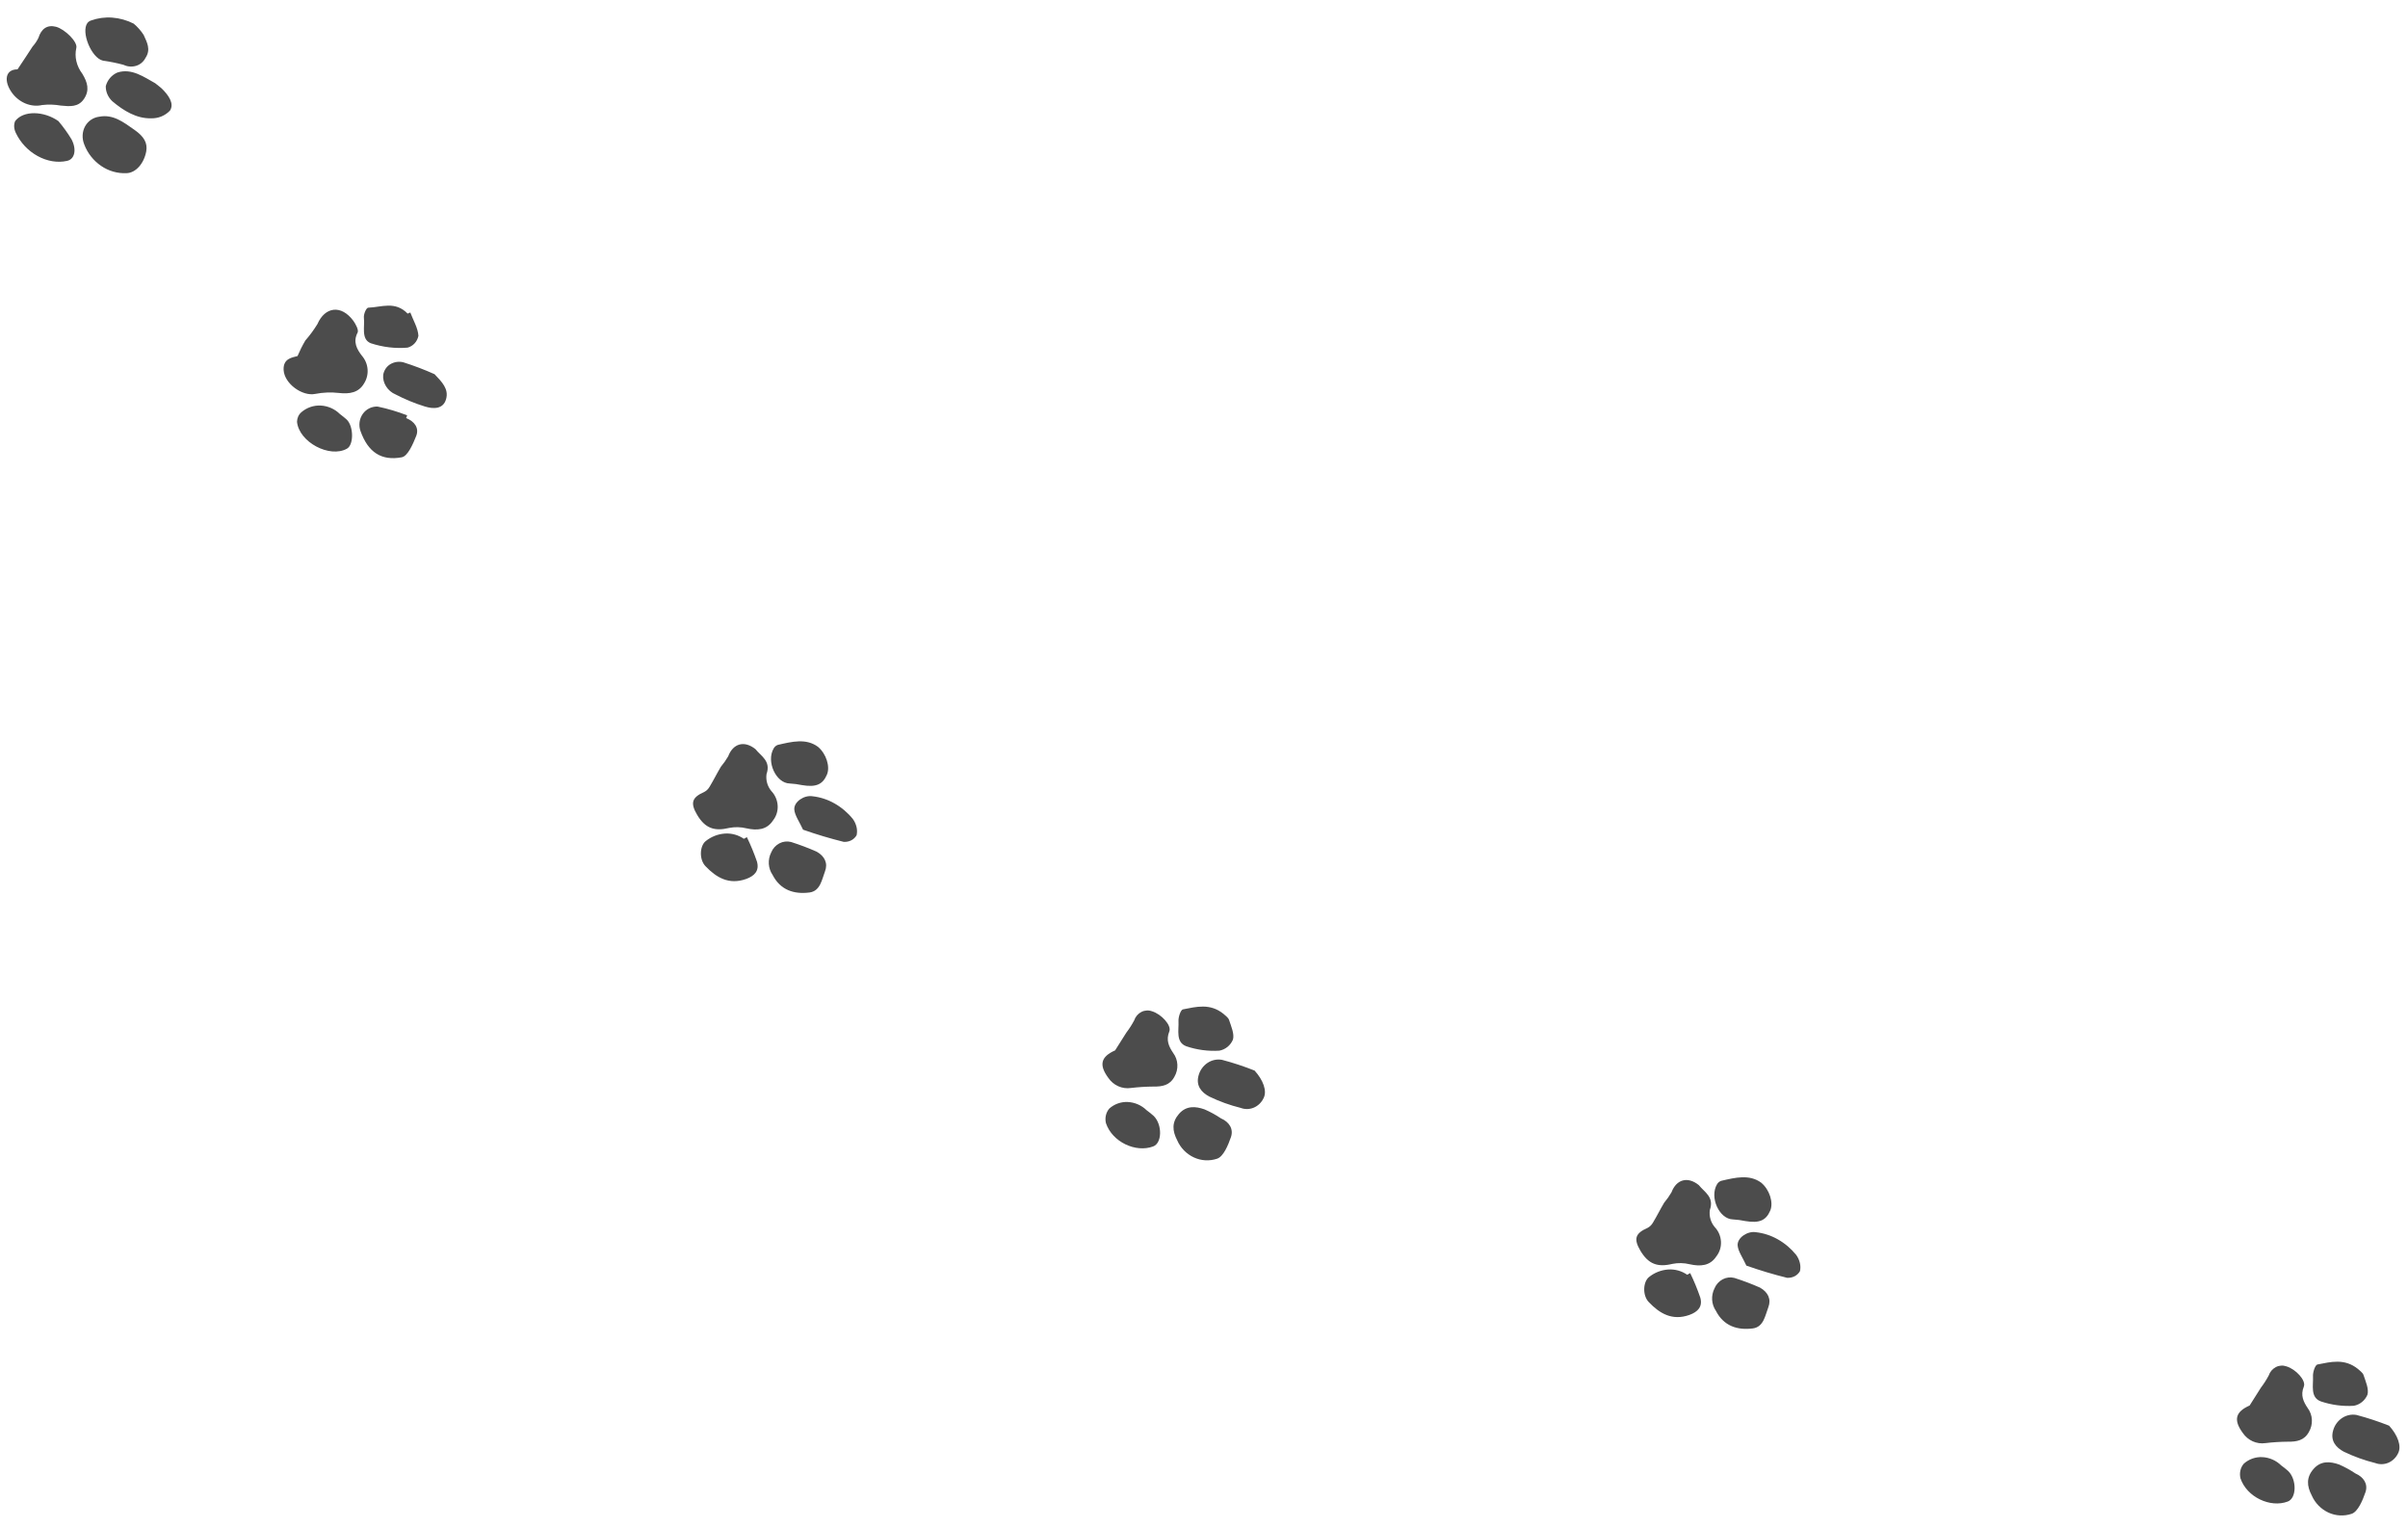
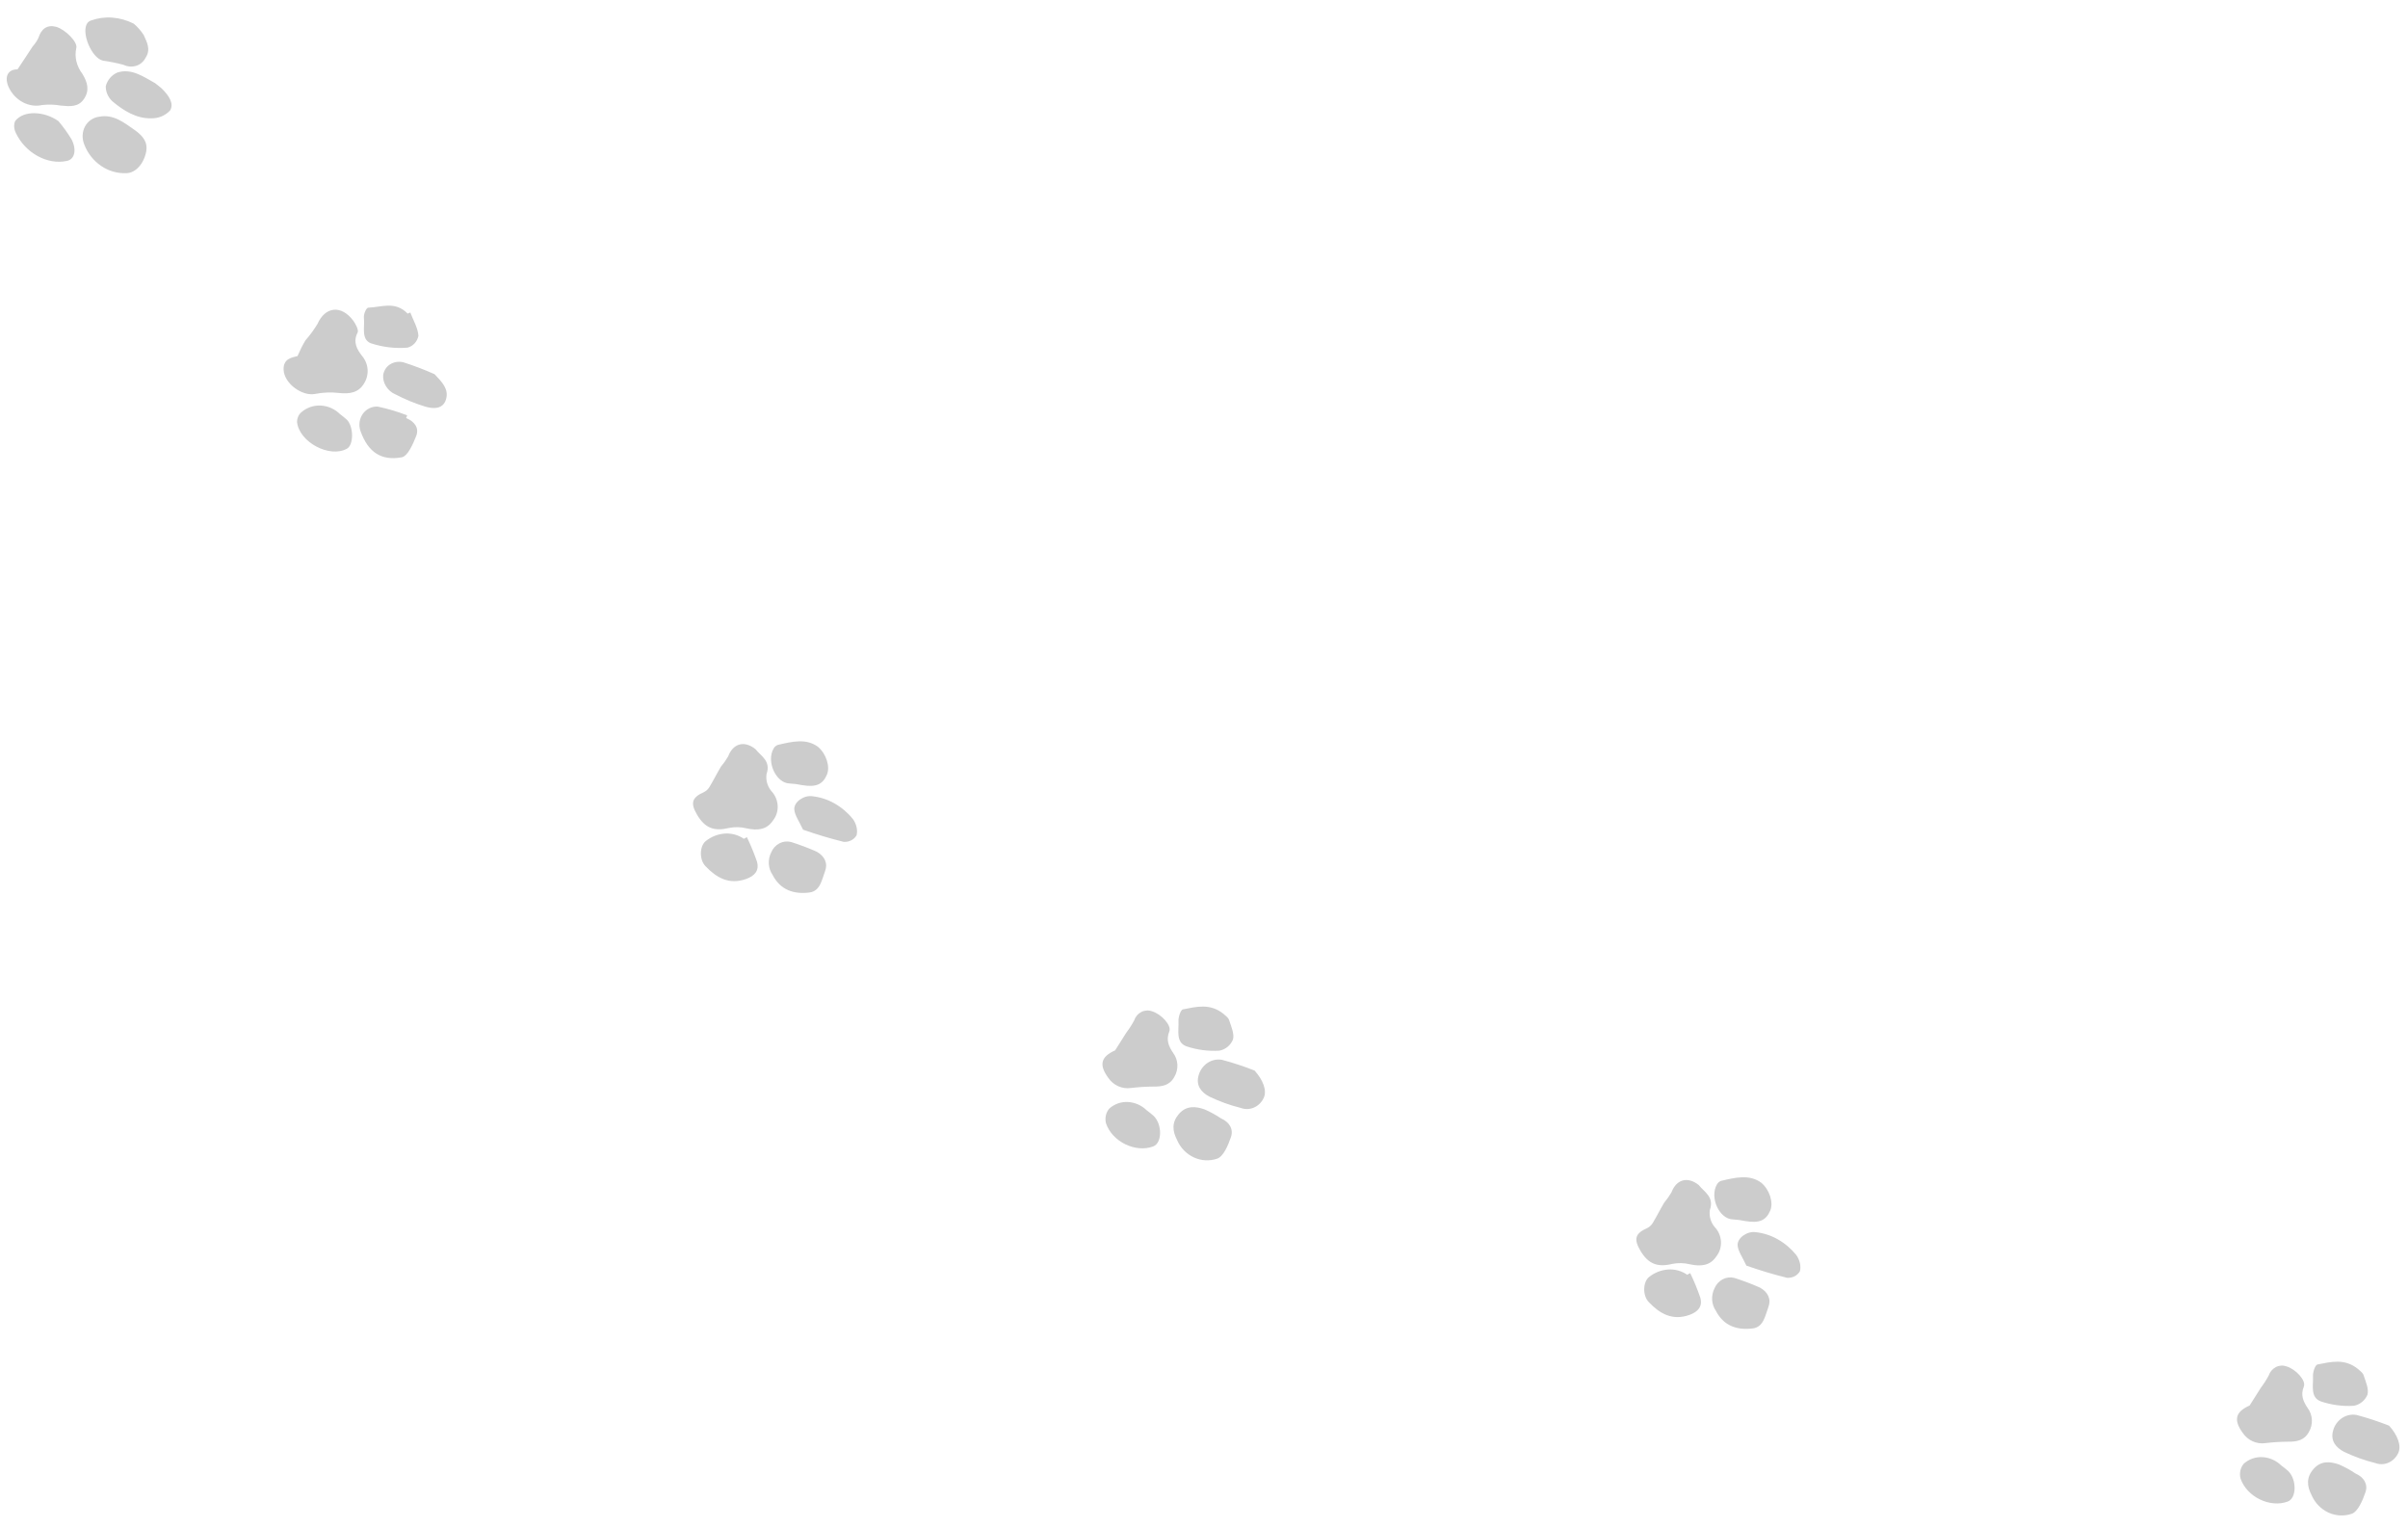
<svg xmlns="http://www.w3.org/2000/svg" width="194" height="123" fill="none">
-   <path d="M89.839 84.603c-1.132.504-1.33 1.15-.552 2.21.203.299.48.533.802.677.321.144.675.193 1.024.142.604-.072 1.211-.11 1.819-.114.692.01 1.312-.094 1.683-.788.173-.294.256-.635.24-.977a1.707 1.707 0 0 0-.336-.938c-.346-.514-.6-1.032-.313-1.739.195-.49-.65-1.401-1.394-1.622a1.067 1.067 0 0 0-.86.055 1.15 1.15 0 0 0-.353.28 1.21 1.21 0 0 0-.224.4 7.176 7.176 0 0 1-.629.98l-.907 1.434zM60.866 60.342c-.902-.727-1.807-.458-2.198.573a6.046 6.046 0 0 1-.592.845c-.317.528-.589 1.085-.906 1.607a1.065 1.065 0 0 1-.442.427c-.983.432-1.132.88-.56 1.843.636 1.07 1.38 1.34 2.572 1.05.46-.092.935-.082 1.397.031.857.19 1.638.139 2.145-.64a1.76 1.76 0 0 0 .37-1.194 1.85 1.85 0 0 0-.508-1.168 1.748 1.748 0 0 1-.389-1.366c.37-1.06-.436-1.434-.889-2.008zM1.413 5.587C.403 5.584.299 6.54.95 7.452c.28.395.667.704 1.105.885.438.18.906.223 1.34.123a5.197 5.197 0 0 1 1.499.044c.724.068 1.417.146 1.876-.542.46-.687.29-1.322-.14-2.026a2.652 2.652 0 0 1-.476-1 2.36 2.36 0 0 1-.007-1.068c.138-.487-.934-1.53-1.64-1.713-.705-.182-1.182.166-1.412.899a3.048 3.048 0 0 1-.47.695c-.349.536-.707 1.087-1.212 1.838zM23.969 28.68c-.41.114-1.162.18-1.12 1.11.058 1.121 1.517 2.155 2.556 1.936a6.244 6.244 0 0 1 1.907-.074c.838.095 1.592-.014 2.029-.786.208-.332.304-.729.272-1.128a1.88 1.88 0 0 0-.451-1.078c-.395-.51-.751-1.111-.35-1.875.101-.196-.151-.677-.345-.945-.966-1.31-2.28-1.151-2.896.266a9.743 9.743 0 0 1-.97 1.317c-.238.404-.448.823-.632 1.257zm74.394 61.397a8.363 8.363 0 0 0-1.315-.72c-.726-.258-1.476-.316-2.064.361-.587.677-.543 1.362-.138 2.137a2.71 2.71 0 0 0 1.34 1.371 2.53 2.53 0 0 0 1.866.103c.51-.165.894-1.085 1.12-1.744.224-.659-.148-1.223-.809-1.508zm2.713-3.847a23.114 23.114 0 0 0-2.63-.867 1.6 1.6 0 0 0-1.158.246 1.765 1.765 0 0 0-.718.992c-.25.847.231 1.392.86 1.724.813.391 1.661.697 2.533.914.34.127.714.118 1.052-.025.338-.144.615-.412.78-.754.312-.592-.038-1.478-.719-2.23zM10.83 10.457c-.873-.611-1.713-1.276-2.84-1.056a1.509 1.509 0 0 0-1.14.783 1.63 1.63 0 0 0-.192.704c-.01.25.033.505.128.744.264.701.743 1.31 1.361 1.73a3.332 3.332 0 0 0 2.049.586c.735-.024 1.398-.76 1.585-1.751.118-.682-.167-1.189-.95-1.74zm54.965 58.141a20.21 20.21 0 0 0-2.065-.78 1.318 1.318 0 0 0-.94.111 1.44 1.44 0 0 0-.656.722c-.146.287-.213.61-.194.931.02.323.126.63.305.89.632 1.228 1.732 1.572 2.968 1.414.882-.113 1-1.049 1.252-1.7.252-.65-.02-1.222-.67-1.588zM98.567 81.66c-1.082-.872-2.195-.567-3.262-.36-.188.038-.385.635-.36.967.038.697-.242 1.69.637 2.008a6.96 6.96 0 0 0 2.651.352 1.46 1.46 0 0 0 .66-.304c.191-.155.342-.357.44-.59.128-.451-.141-1.058-.312-1.574-.071-.218-.332-.373-.454-.499zM32.803 33.455a14.885 14.885 0 0 0-2.378-.707 1.362 1.362 0 0 0-.671.139 1.404 1.404 0 0 0-.526.45 1.491 1.491 0 0 0-.258.657c-.033.24-.01.483.069.712.613 1.739 1.706 2.432 3.33 2.126.484-.091.902-1.062 1.162-1.716.259-.654-.15-1.183-.811-1.44l.083-.22zM92.38 89.427a2.342 2.342 0 0 0-1.513-.666 2.087 2.087 0 0 0-1.498.53 1.269 1.269 0 0 0-.274.549c-.047.205-.044.422.007.632.507 1.509 2.402 2.393 3.797 1.87.729-.257.752-1.753.057-2.45a7.352 7.352 0 0 0-.575-.465zm88.861 23.78c-1.132.503-1.329 1.15-.552 2.21.203.298.48.532.802.676.322.144.675.194 1.024.143.604-.072 1.211-.11 1.819-.114.692.009 1.312-.095 1.684-.788.172-.294.256-.635.238-.977a1.71 1.71 0 0 0-.334-.938c-.346-.515-.601-1.033-.314-1.739.195-.49-.65-1.402-1.394-1.623a1.067 1.067 0 0 0-.86.056 1.2 1.2 0 0 0-.577.679 7.157 7.157 0 0 1-.628.98l-.908 1.435zm8.525 5.474a8.333 8.333 0 0 0-1.316-.721c-.726-.257-1.476-.315-2.063.362-.588.676-.544 1.362-.139 2.137a2.721 2.721 0 0 0 1.34 1.371 2.525 2.525 0 0 0 1.867.102c.509-.164.894-1.085 1.119-1.744.224-.658-.148-1.222-.808-1.507zm2.713-3.848c-.86-.341-1.739-.63-2.632-.866-.399-.07-.81.018-1.156.246a1.77 1.77 0 0 0-.719.992c-.25.847.232 1.392.86 1.724.813.391 1.662.697 2.534.914.339.127.713.118 1.051-.025.338-.144.616-.412.781-.754.312-.592-.039-1.478-.719-2.231zm-2.512-4.57c-1.082-.872-2.194-.567-3.262-.36-.188.038-.385.635-.359.967.037.697-.242 1.689.636 2.008.86.289 1.76.408 2.651.352.243-.044.469-.148.66-.304.191-.155.342-.357.44-.589.129-.452-.141-1.059-.312-1.575-.071-.218-.332-.372-.454-.499zm-6.184 7.769a2.338 2.338 0 0 0-1.514-.667 2.084 2.084 0 0 0-1.498.529 1.264 1.264 0 0 0-.274.55c-.046.205-.044.422.007.632.508 1.509 2.403 2.393 3.797 1.87.729-.257.752-1.753.058-2.451a7.478 7.478 0 0 0-.576-.463zM12.5 6.701c-.858-.465-1.897-1.247-3.058-.853-.224.1-.421.248-.58.434a1.695 1.695 0 0 0-.339.65c-.008.22.036.445.127.657.092.213.228.407.4.567.913.774 1.968 1.404 3.113 1.373a2.015 2.015 0 0 0 1.531-.62c.372-.577-.134-1.26-.663-1.78-.106-.101-.23-.185-.531-.428zm52.197 60.126c1.086.383 2.182.71 3.283.983.218.01.426-.035.607-.128.18-.094.326-.234.427-.41a1.48 1.48 0 0 0-.007-.658 1.82 1.82 0 0 0-.293-.643 5.174 5.174 0 0 0-1.482-1.259 4.592 4.592 0 0 0-1.776-.577c-.677-.107-1.504.45-1.464 1.064.035.477.411.984.705 1.628zM35.01 30.139a23.788 23.788 0 0 0-2.517-.958 1.396 1.396 0 0 0-1.051.155c-.3.185-.503.488-.569.848-.034.313.047.643.229.934.181.29.451.52.761.649.761.397 1.55.722 2.352.97.733.232 1.502.212 1.725-.596.224-.807-.324-1.368-.93-2.002zm-2.169-4.879c-1.011-1.041-2.115-.512-3.177-.477-.15.003-.377.511-.347.8.087.713-.248 1.737.55 2.062.975.32 1.986.441 2.972.355.22-.061.416-.18.568-.347.152-.166.257-.374.303-.603-.032-.619-.419-1.255-.654-1.881l-.215.091zM4.707 9.755c-1.164-.82-2.82-.88-3.487-.001-.06.14-.086.296-.078.459.01.163.054.329.13.486a4.166 4.166 0 0 0 1.76 1.87c.766.42 1.611.56 2.364.39.6-.118.812-.867.374-1.725a11.817 11.817 0 0 0-1.063-1.479zM59.93 67.563a2.407 2.407 0 0 0-1.527-.424 2.774 2.774 0 0 0-1.55.61c-.48.384-.541 1.477-.015 2.02.874.915 1.886 1.519 3.27 1.03.686-.248 1.083-.668.877-1.399a17.77 17.77 0 0 0-.813-1.972l-.242.135zM27.38 33.345a2.37 2.37 0 0 0-1.543-.68 2.22 2.22 0 0 0-1.557.538 1.004 1.004 0 0 0-.257.344c-.06.134-.092.28-.094.429.165 1.638 2.636 2.946 4.027 2.16.552-.31.538-1.787-.015-2.333-.152-.15-.369-.303-.562-.458zm38.515 26.804c-.95-.698-2.09-.417-3.238-.149a.634.634 0 0 0-.326.28c-.62 1.056.186 2.8 1.286 2.826.336.018.669.062.995.131 1.112.189 1.666-.036 2.009-.843.274-.64-.05-1.682-.726-2.245zm70.969 35.306c-.902-.727-1.807-.458-2.198.573a6.01 6.01 0 0 1-.592.844c-.317.528-.589 1.086-.906 1.607a1.066 1.066 0 0 1-.442.428c-.983.431-1.132.88-.561 1.843.638 1.07 1.382 1.339 2.573 1.05a3.2 3.2 0 0 1 1.397.031c.857.189 1.638.139 2.145-.64.263-.332.395-.758.369-1.195a1.848 1.848 0 0 0-.507-1.167 1.74 1.74 0 0 1-.389-1.366c.37-1.06-.435-1.434-.889-2.008zm4.929 8.256a20.252 20.252 0 0 0-2.065-.781 1.318 1.318 0 0 0-.939.112 1.443 1.443 0 0 0-.657.722 1.819 1.819 0 0 0-.194.931c.02.322.126.631.305.89.632 1.227 1.732 1.572 2.968 1.414.882-.114 1-1.049 1.252-1.7.253-.65-.019-1.222-.67-1.588zm-1.096-1.771c1.086.382 2.182.711 3.283.983.218.009.426-.035.607-.128.18-.094.326-.234.427-.409a1.473 1.473 0 0 0-.007-.66 1.83 1.83 0 0 0-.293-.643 5.181 5.181 0 0 0-1.482-1.258 4.594 4.594 0 0 0-1.776-.577c-.677-.107-1.504.45-1.464 1.064.035.476.412.984.705 1.628zm-4.769.735a2.405 2.405 0 0 0-1.527-.423 2.767 2.767 0 0 0-1.55.61c-.48.383-.541 1.477-.015 2.019.874.916 1.886 1.52 3.269 1.031.687-.248 1.084-.668.878-1.399a17.673 17.673 0 0 0-.813-1.972l-.242.134zm5.965-7.413c-.95-.698-2.09-.417-3.238-.148a.634.634 0 0 0-.326.278c-.62 1.057.186 2.802 1.286 2.827.336.018.669.062.996.132 1.111.188 1.665-.037 2.008-.843.274-.64-.05-1.682-.726-2.246zM10.77 1.904a4.567 4.567 0 0 0-1.723-.485 4.14 4.14 0 0 0-1.716.232.613.613 0 0 0-.288.2c-.538.731.323 2.828 1.251 3.033.556.079 1.11.19 1.658.336a1.4 1.4 0 0 0 1.02.08c.328-.103.596-.332.752-.64.45-.673.113-1.257-.15-1.847a4.1 4.1 0 0 0-.804-.91z" fill="#000" fill-opacity=".7" />
+   <path d="M89.839 84.603c-1.132.504-1.33 1.15-.552 2.21.203.299.48.533.802.677.321.144.675.193 1.024.142.604-.072 1.211-.11 1.819-.114.692.01 1.312-.094 1.683-.788.173-.294.256-.635.24-.977a1.707 1.707 0 0 0-.336-.938c-.346-.514-.6-1.032-.313-1.739.195-.49-.65-1.401-1.394-1.622a1.067 1.067 0 0 0-.86.055 1.15 1.15 0 0 0-.353.28 1.21 1.21 0 0 0-.224.4 7.176 7.176 0 0 1-.629.98l-.907 1.434zM60.866 60.342c-.902-.727-1.807-.458-2.198.573a6.046 6.046 0 0 1-.592.845c-.317.528-.589 1.085-.906 1.607a1.065 1.065 0 0 1-.442.427c-.983.432-1.132.88-.56 1.843.636 1.07 1.38 1.34 2.572 1.05.46-.092.935-.082 1.397.031.857.19 1.638.139 2.145-.64a1.76 1.76 0 0 0 .37-1.194 1.85 1.85 0 0 0-.508-1.168 1.748 1.748 0 0 1-.389-1.366c.37-1.06-.436-1.434-.889-2.008zM1.413 5.587C.403 5.584.299 6.54.95 7.452c.28.395.667.704 1.105.885.438.18.906.223 1.34.123a5.197 5.197 0 0 1 1.499.044c.724.068 1.417.146 1.876-.542.46-.687.29-1.322-.14-2.026a2.652 2.652 0 0 1-.476-1 2.36 2.36 0 0 1-.007-1.068c.138-.487-.934-1.53-1.64-1.713-.705-.182-1.182.166-1.412.899a3.048 3.048 0 0 1-.47.695c-.349.536-.707 1.087-1.212 1.838zM23.969 28.68c-.41.114-1.162.18-1.12 1.11.058 1.121 1.517 2.155 2.556 1.936a6.244 6.244 0 0 1 1.907-.074c.838.095 1.592-.014 2.029-.786.208-.332.304-.729.272-1.128a1.88 1.88 0 0 0-.451-1.078c-.395-.51-.751-1.111-.35-1.875.101-.196-.151-.677-.345-.945-.966-1.31-2.28-1.151-2.896.266a9.743 9.743 0 0 1-.97 1.317c-.238.404-.448.823-.632 1.257zm74.394 61.397a8.363 8.363 0 0 0-1.315-.72c-.726-.258-1.476-.316-2.064.361-.587.677-.543 1.362-.138 2.137a2.71 2.71 0 0 0 1.34 1.371 2.53 2.53 0 0 0 1.866.103c.51-.165.894-1.085 1.12-1.744.224-.659-.148-1.223-.809-1.508zm2.713-3.847a23.114 23.114 0 0 0-2.63-.867 1.6 1.6 0 0 0-1.158.246 1.765 1.765 0 0 0-.718.992c-.25.847.231 1.392.86 1.724.813.391 1.661.697 2.533.914.34.127.714.118 1.052-.025.338-.144.615-.412.78-.754.312-.592-.038-1.478-.719-2.23zM10.83 10.457c-.873-.611-1.713-1.276-2.84-1.056a1.509 1.509 0 0 0-1.14.783 1.63 1.63 0 0 0-.192.704c-.01.25.033.505.128.744.264.701.743 1.31 1.361 1.73a3.332 3.332 0 0 0 2.049.586c.735-.024 1.398-.76 1.585-1.751.118-.682-.167-1.189-.95-1.74zm54.965 58.141a20.21 20.21 0 0 0-2.065-.78 1.318 1.318 0 0 0-.94.111 1.44 1.44 0 0 0-.656.722c-.146.287-.213.61-.194.931.02.323.126.63.305.89.632 1.228 1.732 1.572 2.968 1.414.882-.113 1-1.049 1.252-1.7.252-.65-.02-1.222-.67-1.588zM98.567 81.66c-1.082-.872-2.195-.567-3.262-.36-.188.038-.385.635-.36.967.038.697-.242 1.69.637 2.008a6.96 6.96 0 0 0 2.651.352 1.46 1.46 0 0 0 .66-.304c.191-.155.342-.357.44-.59.128-.451-.141-1.058-.312-1.574-.071-.218-.332-.373-.454-.499zM32.803 33.455a14.885 14.885 0 0 0-2.378-.707 1.362 1.362 0 0 0-.671.139 1.404 1.404 0 0 0-.526.45 1.491 1.491 0 0 0-.258.657c-.033.24-.01.483.069.712.613 1.739 1.706 2.432 3.33 2.126.484-.091.902-1.062 1.162-1.716.259-.654-.15-1.183-.811-1.44l.083-.22zM92.38 89.427a2.342 2.342 0 0 0-1.513-.666 2.087 2.087 0 0 0-1.498.53 1.269 1.269 0 0 0-.274.549c-.047.205-.044.422.007.632.507 1.509 2.402 2.393 3.797 1.87.729-.257.752-1.753.057-2.45a7.352 7.352 0 0 0-.575-.465zm88.861 23.78c-1.132.503-1.329 1.15-.552 2.21.203.298.48.532.802.676.322.144.675.194 1.024.143.604-.072 1.211-.11 1.819-.114.692.009 1.312-.095 1.684-.788.172-.294.256-.635.238-.977a1.71 1.71 0 0 0-.334-.938c-.346-.515-.601-1.033-.314-1.739.195-.49-.65-1.402-1.394-1.623a1.067 1.067 0 0 0-.86.056 1.2 1.2 0 0 0-.577.679 7.157 7.157 0 0 1-.628.98l-.908 1.435zm8.525 5.474a8.333 8.333 0 0 0-1.316-.721c-.726-.257-1.476-.315-2.063.362-.588.676-.544 1.362-.139 2.137a2.721 2.721 0 0 0 1.34 1.371 2.525 2.525 0 0 0 1.867.102c.509-.164.894-1.085 1.119-1.744.224-.658-.148-1.222-.808-1.507zm2.713-3.848c-.86-.341-1.739-.63-2.632-.866-.399-.07-.81.018-1.156.246a1.77 1.77 0 0 0-.719.992c-.25.847.232 1.392.86 1.724.813.391 1.662.697 2.534.914.339.127.713.118 1.051-.025.338-.144.616-.412.781-.754.312-.592-.039-1.478-.719-2.231zm-2.512-4.57c-1.082-.872-2.194-.567-3.262-.36-.188.038-.385.635-.359.967.037.697-.242 1.689.636 2.008.86.289 1.76.408 2.651.352.243-.044.469-.148.66-.304.191-.155.342-.357.44-.589.129-.452-.141-1.059-.312-1.575-.071-.218-.332-.372-.454-.499zm-6.184 7.769a2.338 2.338 0 0 0-1.514-.667 2.084 2.084 0 0 0-1.498.529 1.264 1.264 0 0 0-.274.55c-.046.205-.044.422.007.632.508 1.509 2.403 2.393 3.797 1.87.729-.257.752-1.753.058-2.451a7.478 7.478 0 0 0-.576-.463zM12.5 6.701c-.858-.465-1.897-1.247-3.058-.853-.224.1-.421.248-.58.434a1.695 1.695 0 0 0-.339.65c-.008.22.036.445.127.657.092.213.228.407.4.567.913.774 1.968 1.404 3.113 1.373a2.015 2.015 0 0 0 1.531-.62c.372-.577-.134-1.26-.663-1.78-.106-.101-.23-.185-.531-.428zm52.197 60.126c1.086.383 2.182.71 3.283.983.218.01.426-.035.607-.128.18-.094.326-.234.427-.41a1.48 1.48 0 0 0-.007-.658 1.82 1.82 0 0 0-.293-.643 5.174 5.174 0 0 0-1.482-1.259 4.592 4.592 0 0 0-1.776-.577c-.677-.107-1.504.45-1.464 1.064.035.477.411.984.705 1.628zM35.01 30.139a23.788 23.788 0 0 0-2.517-.958 1.396 1.396 0 0 0-1.051.155c-.3.185-.503.488-.569.848-.034.313.047.643.229.934.181.29.451.52.761.649.761.397 1.55.722 2.352.97.733.232 1.502.212 1.725-.596.224-.807-.324-1.368-.93-2.002zm-2.169-4.879c-1.011-1.041-2.115-.512-3.177-.477-.15.003-.377.511-.347.8.087.713-.248 1.737.55 2.062.975.32 1.986.441 2.972.355.22-.061.416-.18.568-.347.152-.166.257-.374.303-.603-.032-.619-.419-1.255-.654-1.881l-.215.091zM4.707 9.755c-1.164-.82-2.82-.88-3.487-.001-.06.14-.086.296-.078.459.01.163.054.329.13.486a4.166 4.166 0 0 0 1.76 1.87c.766.42 1.611.56 2.364.39.6-.118.812-.867.374-1.725a11.817 11.817 0 0 0-1.063-1.479zM59.93 67.563a2.407 2.407 0 0 0-1.527-.424 2.774 2.774 0 0 0-1.55.61c-.48.384-.541 1.477-.015 2.02.874.915 1.886 1.519 3.27 1.03.686-.248 1.083-.668.877-1.399a17.77 17.77 0 0 0-.813-1.972l-.242.135zM27.38 33.345a2.37 2.37 0 0 0-1.543-.68 2.22 2.22 0 0 0-1.557.538 1.004 1.004 0 0 0-.257.344c-.06.134-.092.28-.094.429.165 1.638 2.636 2.946 4.027 2.16.552-.31.538-1.787-.015-2.333-.152-.15-.369-.303-.562-.458zm38.515 26.804c-.95-.698-2.09-.417-3.238-.149a.634.634 0 0 0-.326.28c-.62 1.056.186 2.8 1.286 2.826.336.018.669.062.995.131 1.112.189 1.666-.036 2.009-.843.274-.64-.05-1.682-.726-2.245zm70.969 35.306c-.902-.727-1.807-.458-2.198.573a6.01 6.01 0 0 1-.592.844c-.317.528-.589 1.086-.906 1.607a1.066 1.066 0 0 1-.442.428c-.983.431-1.132.88-.561 1.843.638 1.07 1.382 1.339 2.573 1.05a3.2 3.2 0 0 1 1.397.031c.857.189 1.638.139 2.145-.64.263-.332.395-.758.369-1.195a1.848 1.848 0 0 0-.507-1.167 1.74 1.74 0 0 1-.389-1.366c.37-1.06-.435-1.434-.889-2.008zm4.929 8.256a20.252 20.252 0 0 0-2.065-.781 1.318 1.318 0 0 0-.939.112 1.443 1.443 0 0 0-.657.722 1.819 1.819 0 0 0-.194.931c.02.322.126.631.305.89.632 1.227 1.732 1.572 2.968 1.414.882-.114 1-1.049 1.252-1.7.253-.65-.019-1.222-.67-1.588zm-1.096-1.771c1.086.382 2.182.711 3.283.983.218.009.426-.035.607-.128.18-.094.326-.234.427-.409a1.473 1.473 0 0 0-.007-.66 1.83 1.83 0 0 0-.293-.643 5.181 5.181 0 0 0-1.482-1.258 4.594 4.594 0 0 0-1.776-.577c-.677-.107-1.504.45-1.464 1.064.035.476.412.984.705 1.628zm-4.769.735a2.405 2.405 0 0 0-1.527-.423 2.767 2.767 0 0 0-1.55.61c-.48.383-.541 1.477-.015 2.019.874.916 1.886 1.52 3.269 1.031.687-.248 1.084-.668.878-1.399a17.673 17.673 0 0 0-.813-1.972l-.242.134zm5.965-7.413c-.95-.698-2.09-.417-3.238-.148a.634.634 0 0 0-.326.278c-.62 1.057.186 2.802 1.286 2.827.336.018.669.062.996.132 1.111.188 1.665-.037 2.008-.843.274-.64-.05-1.682-.726-2.246zM10.77 1.904a4.567 4.567 0 0 0-1.723-.485 4.14 4.14 0 0 0-1.716.232.613.613 0 0 0-.288.2c-.538.731.323 2.828 1.251 3.033.556.079 1.11.19 1.658.336a1.4 1.4 0 0 0 1.02.08c.328-.103.596-.332.752-.64.45-.673.113-1.257-.15-1.847a4.1 4.1 0 0 0-.804-.91z" fill="#000" fill-opacity=".2" />
</svg>
